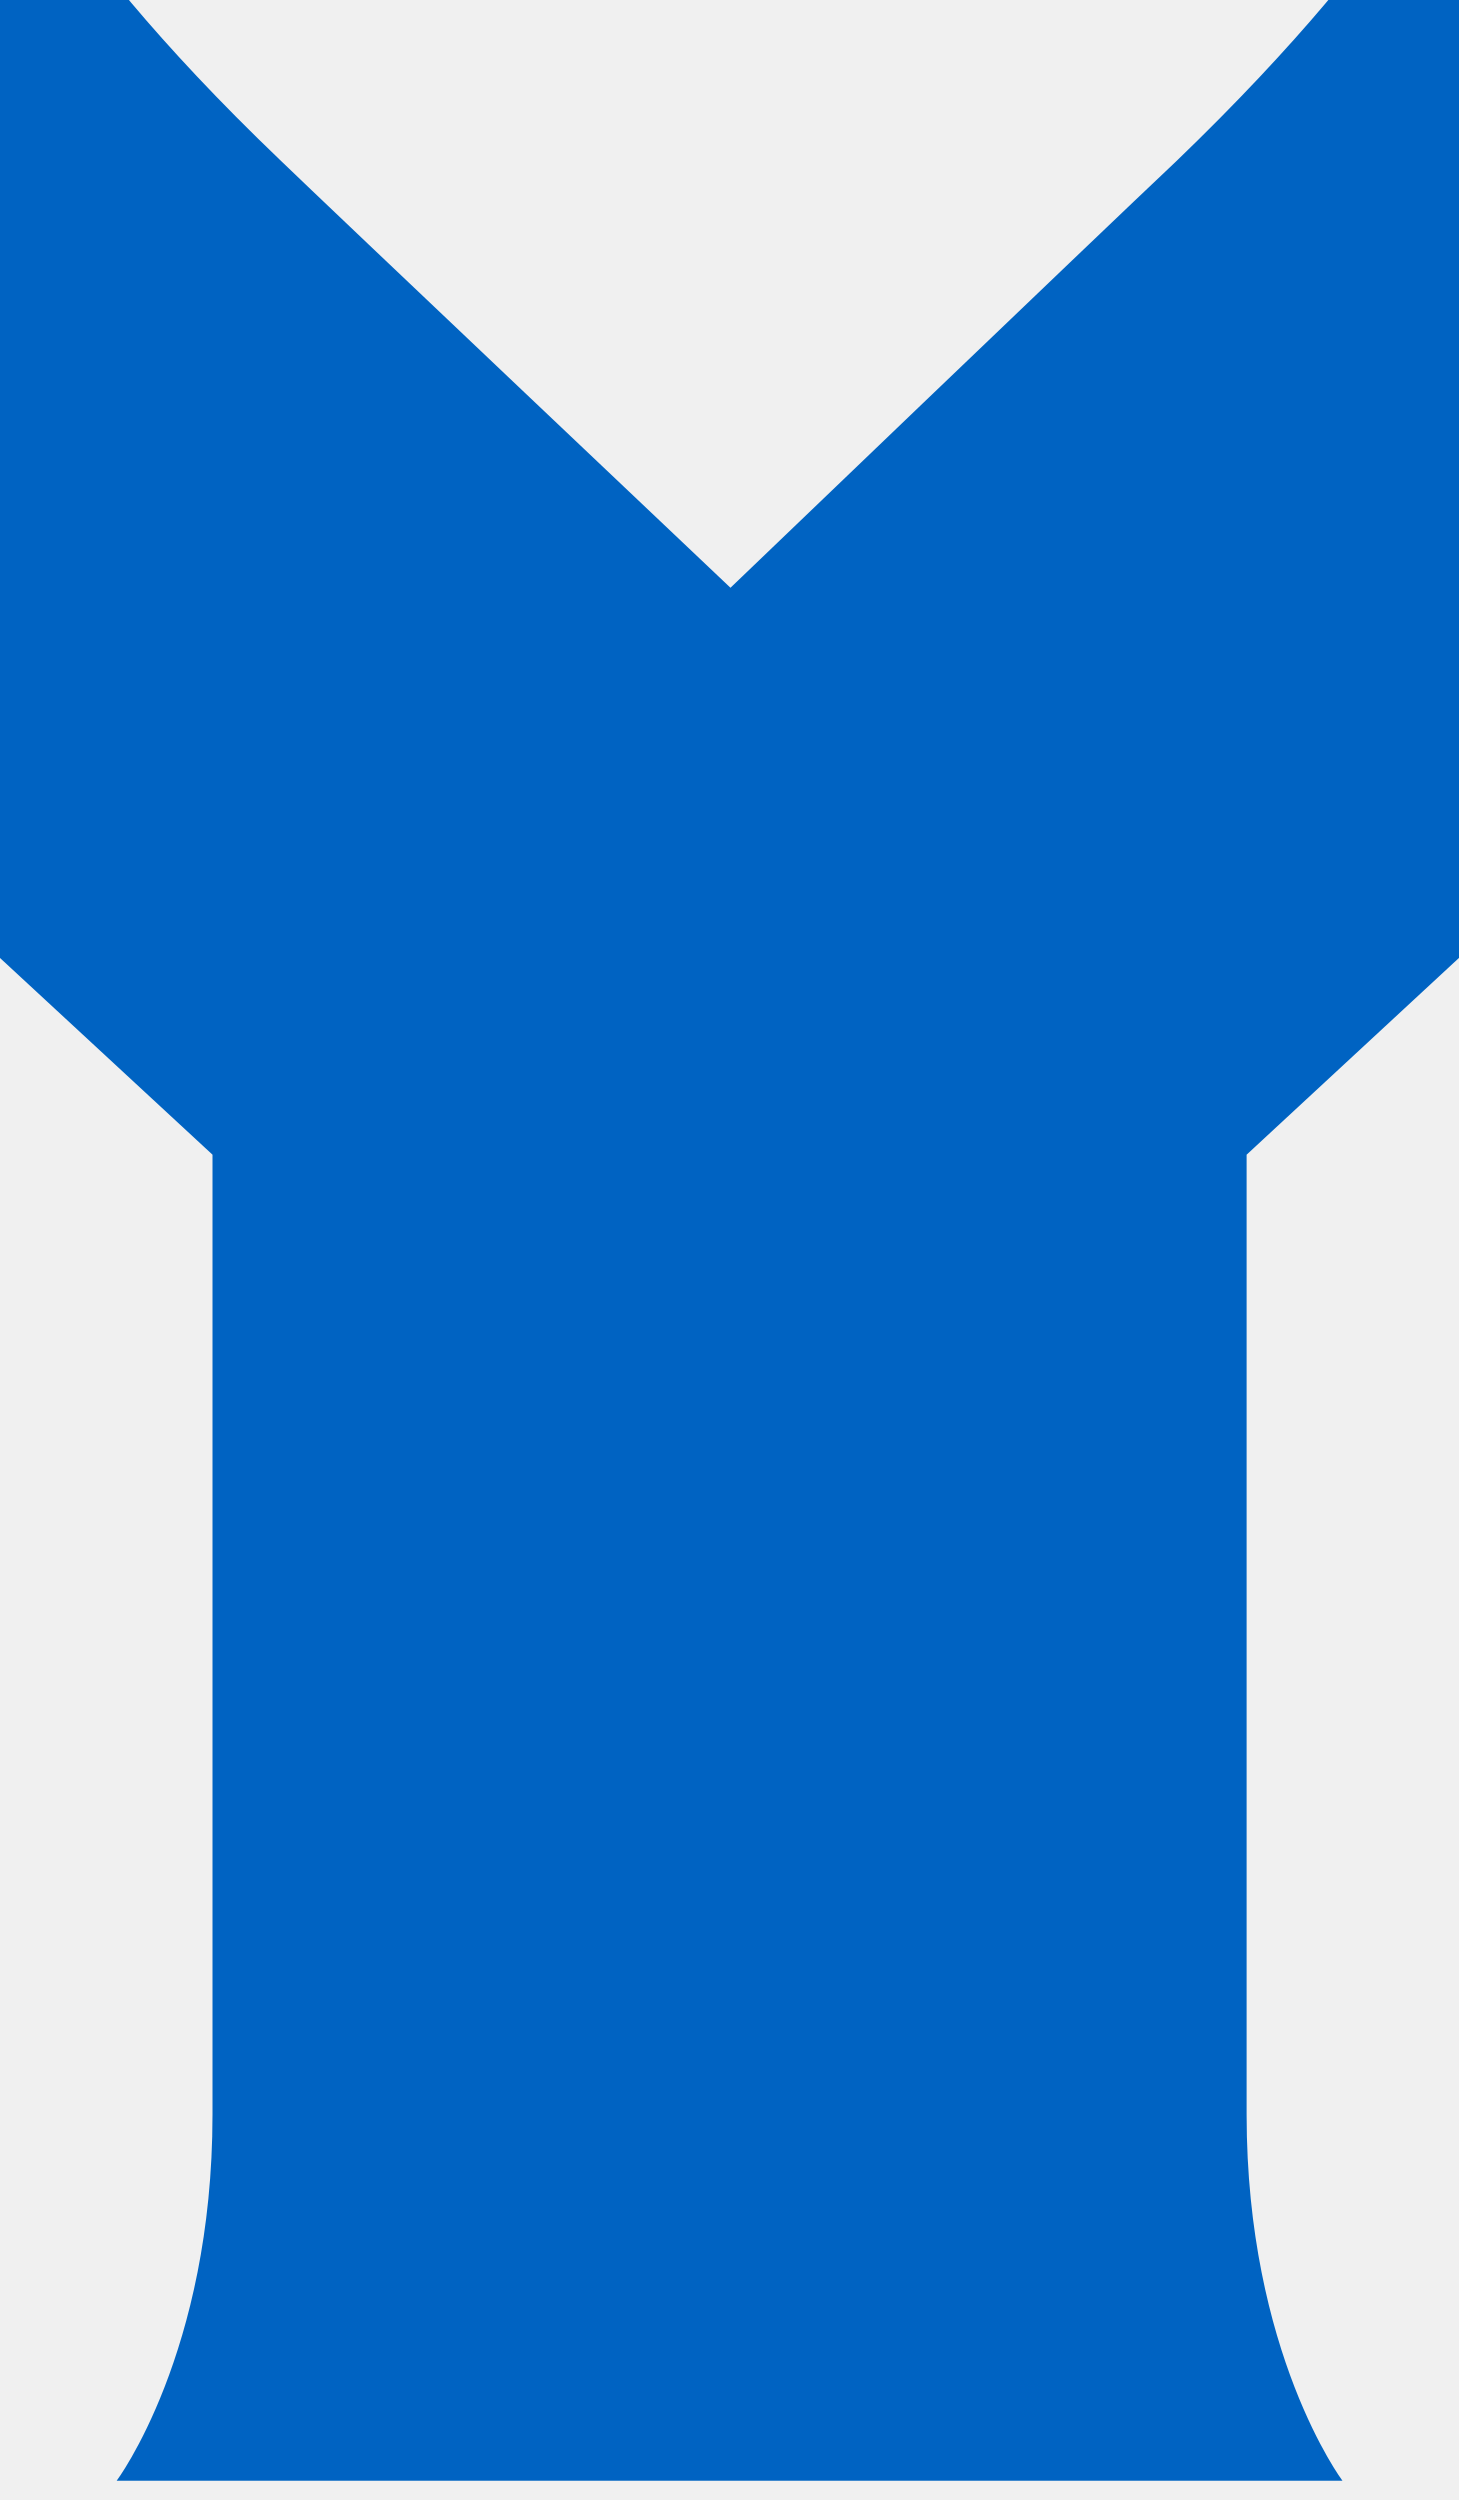
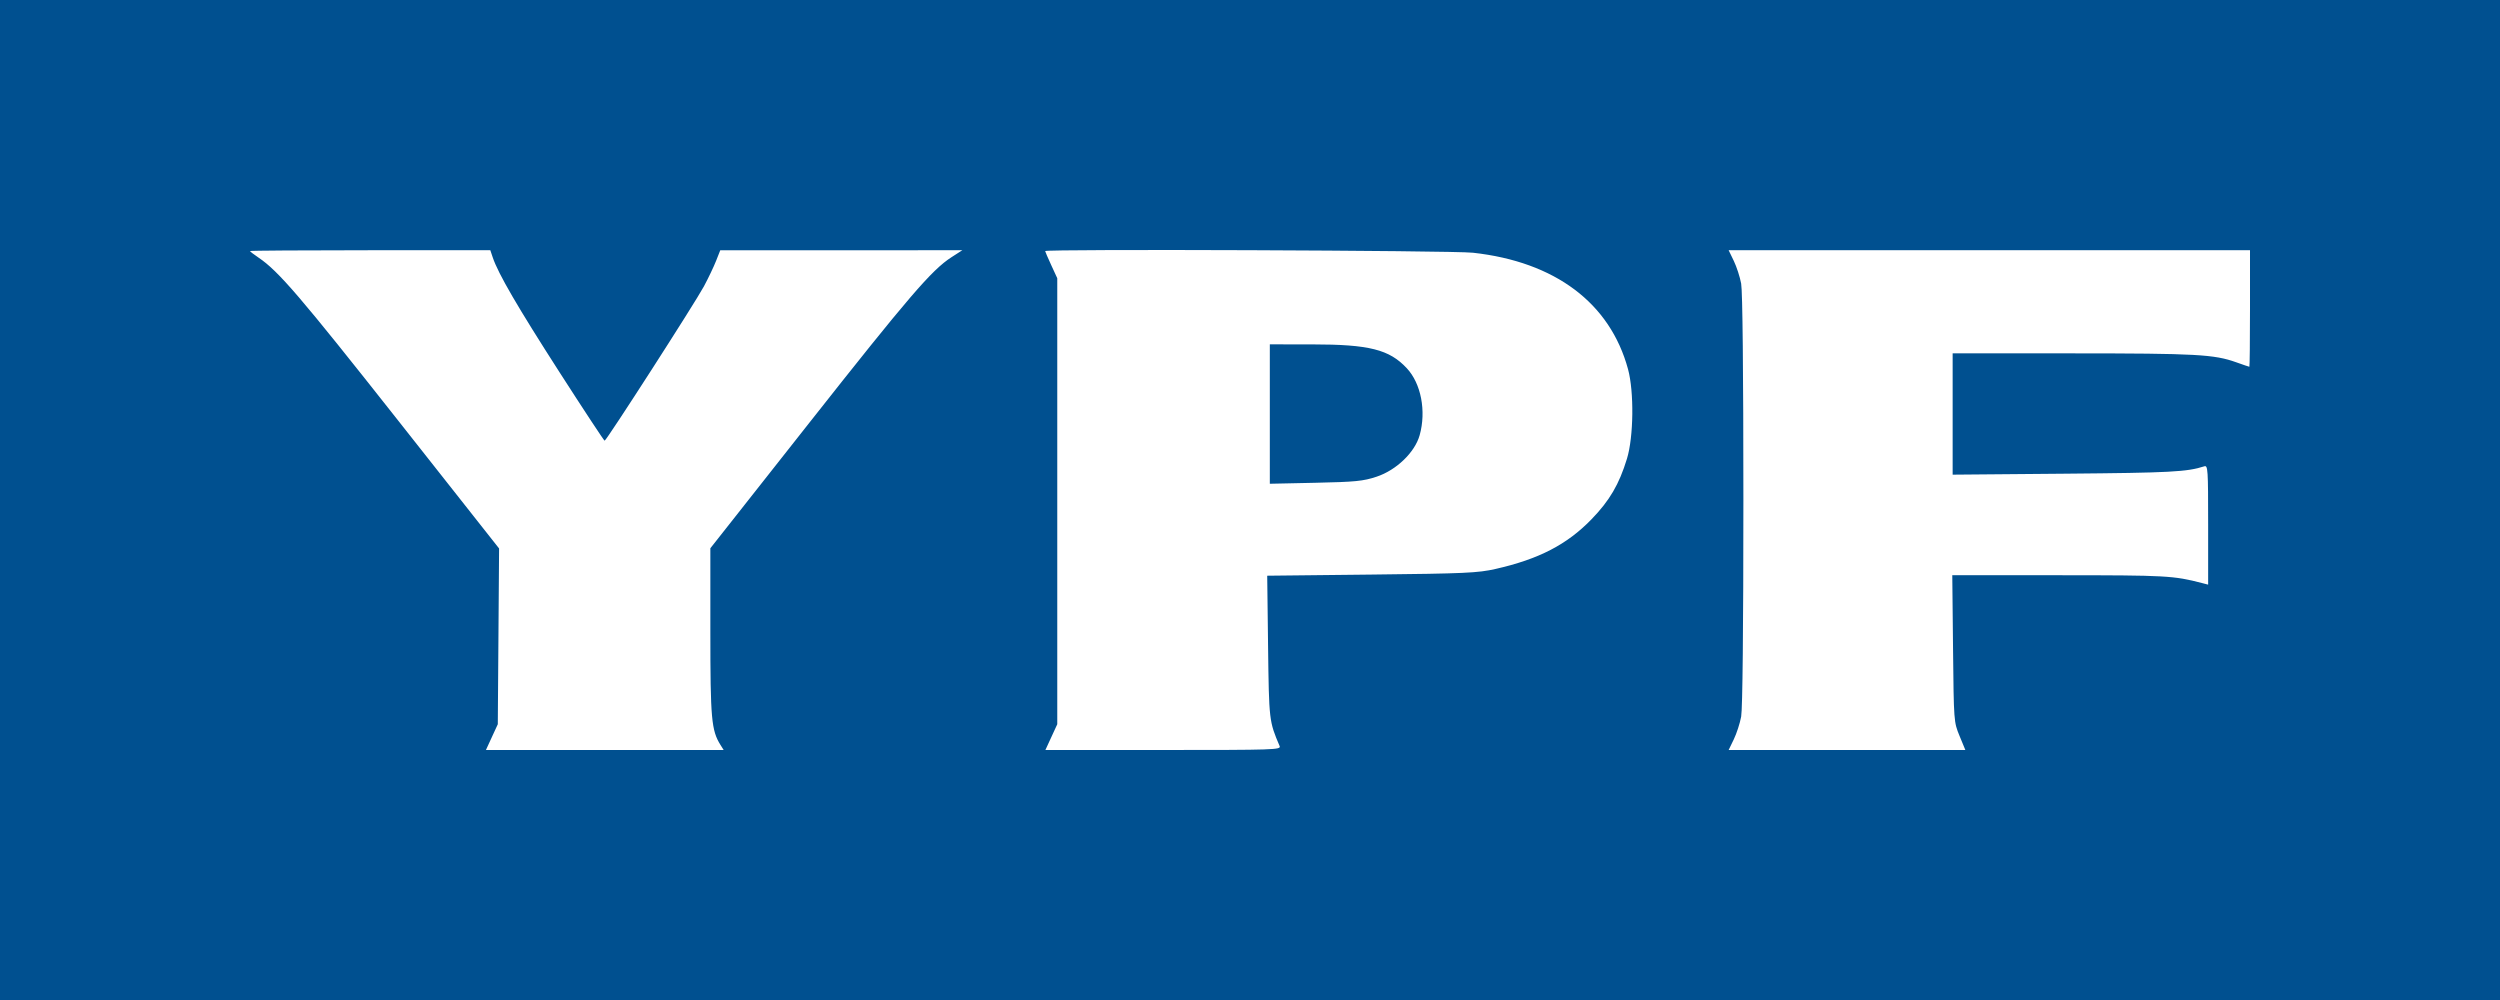
- <svg xmlns="http://www.w3.org/2000/svg" viewBox="520 80 560 960" role="img" aria-label="YPF">
-   <path fill="#0063c2" fill-rule="evenodd" d="m601.6 892c0-0.8 0-368.6 0-368.6 0 0-325.9-301.5-412-382-98.9-91.8-188.8-140.6-188.8-140.6h517.6c0 0 14.1 49.6 109.1 140.6 16.5 16 173 164.3 173 164.3 0 0 139.5-133.9 171.2-163.8 95-91.5 110.4-141.1 110.4-141.1h517.1c0 0-89.9 49.6-188.5 140.6-27.8 26.1-412 382-412 382v368.6c0 91.5 36.8 140.6 36.8 140.6h-470.7c0 0 36.8-49.1 36.8-140.6z" />
+ <svg xmlns="http://www.w3.org/2000/svg" viewBox="0 0 500 200" height="200" width="500" id="svg10" version="1.1">
+   <defs id="defs14" />
+   <g id="g18" transform="translate(0,143.36)">
+     <g id="g1244" transform="translate(0,-143.36)">
+       <g id="g1864">
+         <path style="fill:#005090;stroke-width:0.443" d="M 0,0 H 500 V 200 H 0 Z" id="path1246" />
+         <path style="fill:#ffffff;fill-opacity:1;stroke-width:0.444" d="m 98.372,147.423 1.187,-2.577 0.129,-17.577 0.129,-17.577 L 79.363,83.772 C 59.992,59.227 55.678,54.198 51.698,51.517 50.764,50.889 50,50.3 50,50.21 c 0,-0.09 10.814,-0.165 24.032,-0.165 h 24.032 l 0.49,1.457 c 1.087,3.234 4.962,9.894 13.341,22.932 4.846,7.54 8.91,13.708 9.031,13.707 0.352,-0.003 18.118,-27.623 19.865,-30.883 0.871,-1.625 1.961,-3.911 2.423,-5.081 l 0.84,-2.127 24.205,-0.002 24.205,-0.002 -2.179,1.404 c -3.941,2.54 -8.572,7.937 -28.51,33.218 l -19.704,24.985 v 16.731 c 0,17.383 0.209,19.709 2.03,22.608 l 0.633,1.009 H 120.96 97.185 Z m 111.894,0 1.187,-2.577 V 100.247 55.648 l -1.211,-2.631 c -0.666,-1.447 -1.211,-2.708 -1.211,-2.801 0,-0.445 81.364,-0.132 85.555,0.329 16.439,1.808 27.434,10.065 31.022,23.296 1.225,4.52 1.119,13.533 -0.212,17.89 -1.572,5.147 -3.474,8.394 -7.114,12.145 -4.891,5.04 -10.53,7.957 -19.163,9.912 -3.563,0.807 -6.077,0.921 -24.821,1.126 l -20.856,0.228 0.174,14.179 c 0.181,14.779 0.202,14.955 2.311,19.894 0.317,0.742 -0.955,0.784 -23.256,0.784 h -23.591 z m 65.03,-52.075 c 3.99,-1.324 7.682,-4.88 8.64,-8.323 1.34,-4.811 0.28,-10.318 -2.573,-13.375 -3.504,-3.754 -7.504,-4.763 -18.919,-4.772 l -8.48,-0.007 V 82.811 96.751 l 9.141,-0.196 c 7.964,-0.171 9.534,-0.326 12.191,-1.208 z m 71.462,52.523 c 0.566,-1.171 1.23,-3.216 1.474,-4.543 0.279,-1.514 0.445,-17.665 0.445,-43.305 0,-25.64 -0.166,-41.791 -0.445,-43.305 -0.245,-1.328 -0.908,-3.372 -1.474,-4.543 l -1.03,-2.129 H 397.865 450 v 11.654 c 0,6.41 -0.057,11.654 -0.125,11.654 -0.069,0 -1.254,-0.404 -2.633,-0.897 -4.419,-1.58 -7.969,-1.775 -32.594,-1.784 l -24.119,-0.009 V 82.798 94.933 l 22.577,-0.196 c 20.999,-0.182 24.277,-0.356 27.753,-1.474 0.721,-0.232 0.771,0.526 0.771,11.709 v 11.957 l -1.211,-0.315 c -5.708,-1.482 -7.127,-1.56 -28.451,-1.568 l -21.512,-0.008 0.152,14.679 c 0.152,14.664 0.154,14.682 1.307,17.481 l 1.154,2.801 h -23.67 -23.67 z" id="path1248" />
+       </g>
+     </g>
+   </g>
</svg>
